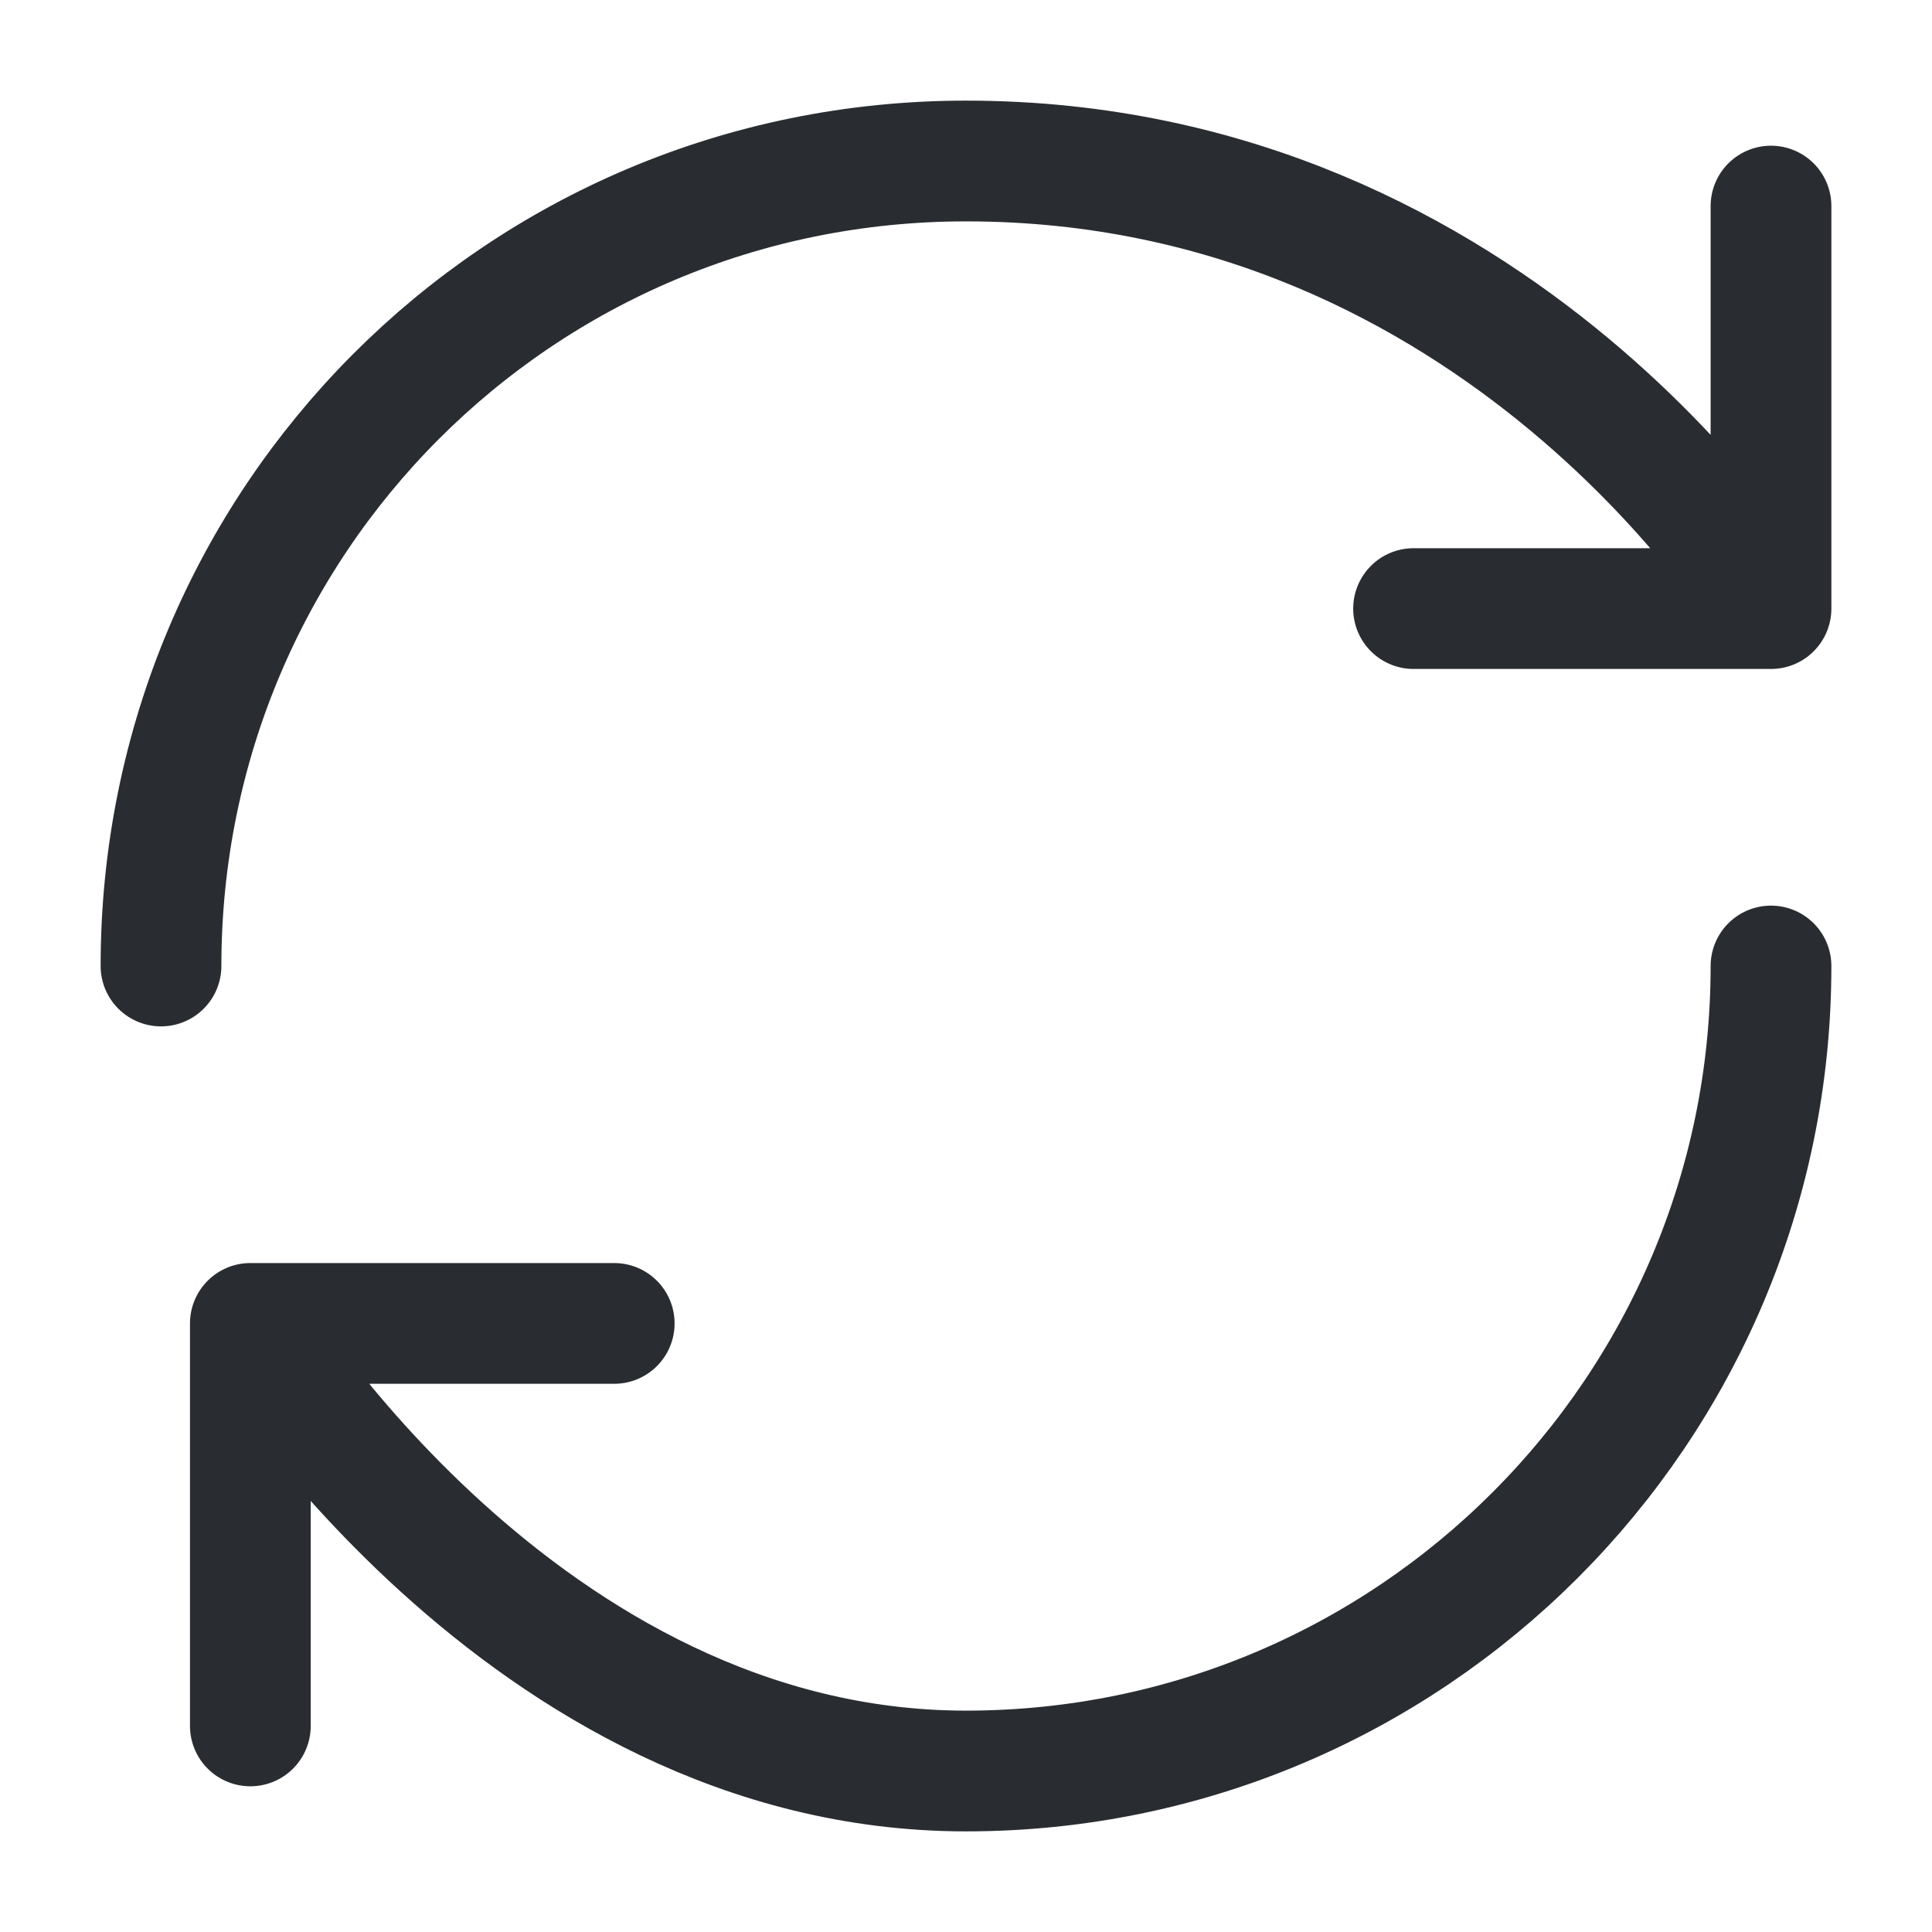
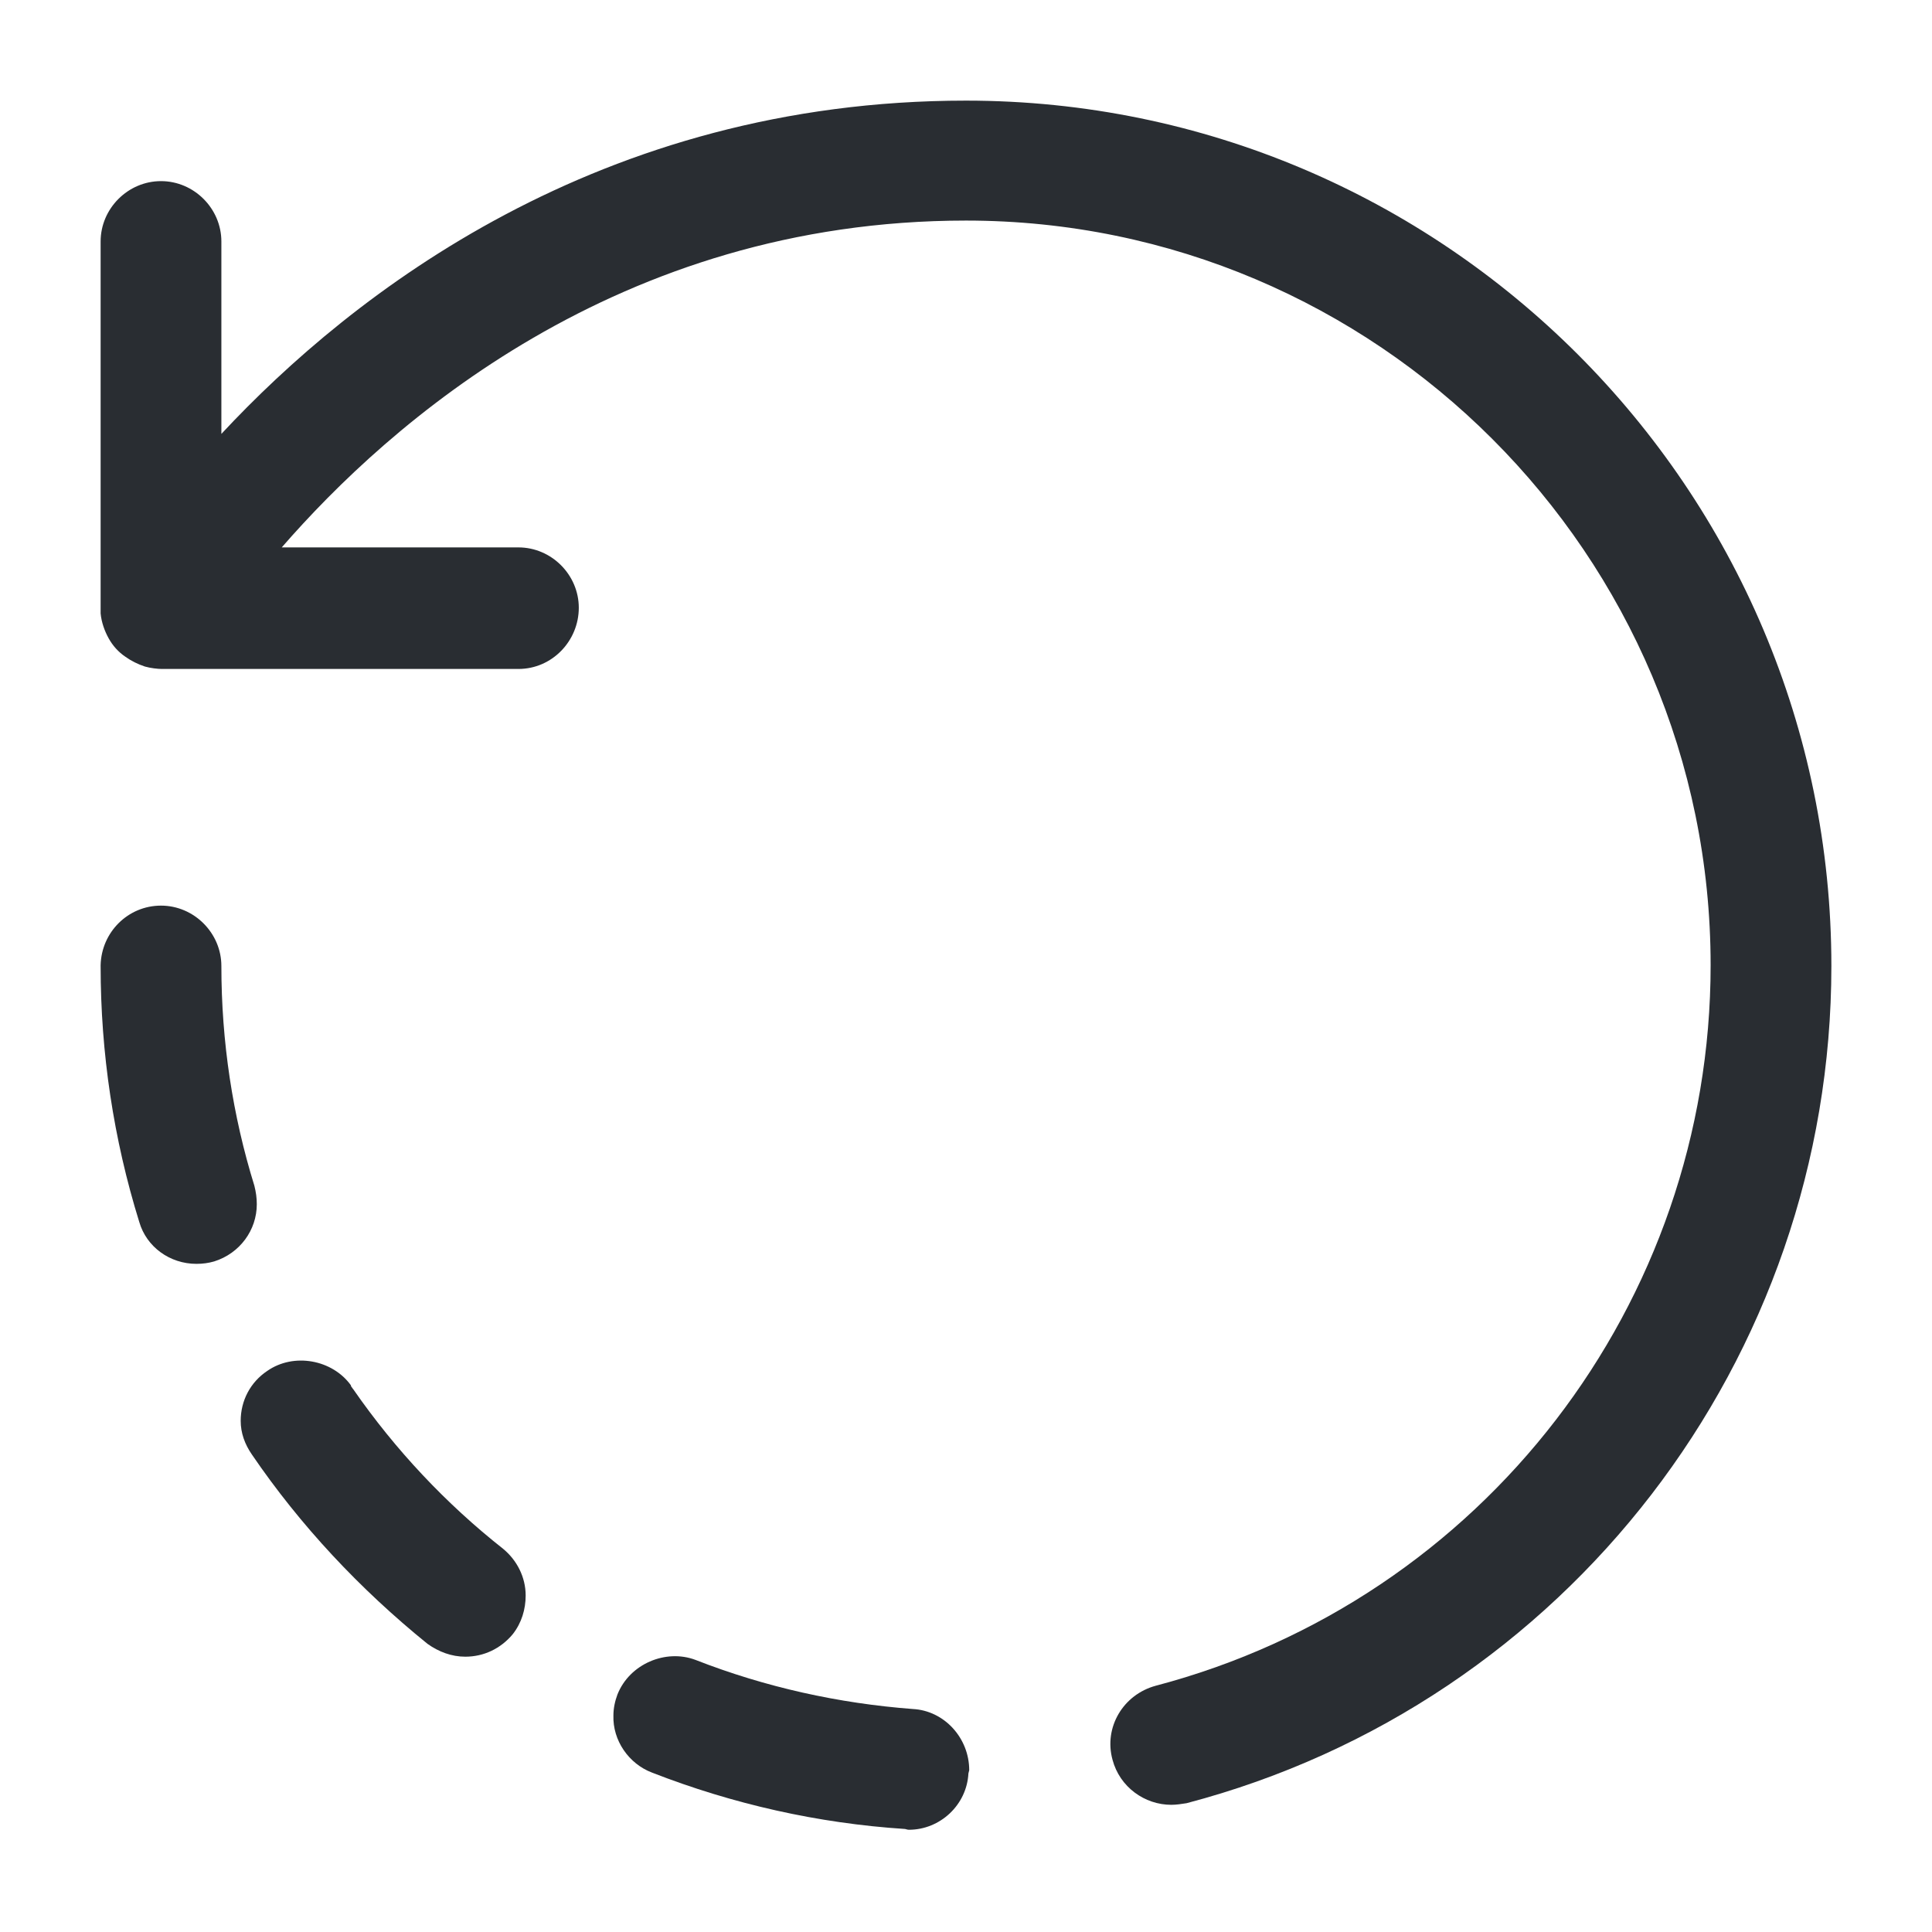
<svg xmlns="http://www.w3.org/2000/svg" width="24" height="24" viewBox="0 0 24 24" fill="none">
-   <path d="M22 12C22 17.52 17.52 22 12 22C6.48 22 3.11 16.44 3.11 16.44M3.11 16.44H7.63M3.11 16.44V21.44M2 12C2 6.48 6.44 2 12 2C18.67 2 22 7.56 22 7.56M22 7.56V2.56M22 7.56H17.56" stroke="#292D32" stroke-width="1.5" stroke-linecap="round" stroke-linejoin="round" />
+   <path d="M14.55 22.42C14.22 22.42 13.91 22.2 13.82 21.86C13.71 21.46 13.95 21.05 14.36 20.94C18.42 19.87 21.25 16.19 21.25 11.99C21.25 6.89 17.1 2.74 12 2.74C7.67 2.74 4.83 5.27 3.5 6.8H6.44C6.85 6.8 7.19 7.14 7.19 7.55C7.19 7.96 6.86 8.31 6.44 8.31H2.01C1.96 8.31 1.87 8.3 1.8 8.28C1.71 8.25 1.63 8.21 1.56 8.16C1.47 8.1 1.4 8.02 1.35 7.93C1.3 7.84 1.26 7.73 1.25 7.62C1.25 7.59 1.25 7.57 1.25 7.54V3C1.25 2.59 1.59 2.25 2 2.25C2.41 2.25 2.75 2.59 2.75 3V5.39C4.38 3.64 7.45 1.25 12 1.25C17.93 1.25 22.75 6.07 22.75 12C22.75 16.88 19.46 21.16 14.74 22.4C14.68 22.41 14.61 22.42 14.55 22.42Z" fill="#292D32" />
+   <path d="M11.29 22.73C11.27 22.73 11.25 22.72 11.24 22.72C10.16 22.65 9.1 22.41 8.1 22.02C7.81 21.91 7.61 21.62 7.62 21.31C7.62 21.22 7.64 21.13 7.67 21.05C7.82 20.67 8.27 20.48 8.64 20.62C9.51 20.96 10.42 21.16 11.34 21.23C11.73 21.25 12.04 21.59 12.04 21.99L12.03 22.03C12.01 22.42 11.68 22.73 11.29 22.73ZM5.78 20.58C5.61 20.58 5.45 20.52 5.31 20.42C4.47 19.74 3.73 18.95 3.13 18.07C3.04 17.94 2.99 17.8 2.99 17.65C2.99 17.4 3.11 17.17 3.32 17.03C3.65 16.8 4.13 16.89 4.36 17.21C4.36 17.22 4.36 17.22 4.36 17.22C4.37 17.23 4.38 17.25 4.39 17.26C4.91 18.01 5.54 18.68 6.25 19.24C6.42 19.38 6.53 19.59 6.53 19.82C6.53 19.99 6.48 20.16 6.37 20.3C6.22 20.48 6.01 20.58 5.78 20.58ZM2.44 15.7C2.11 15.7 1.82 15.49 1.73 15.18C1.41 14.15 1.25 13.08 1.25 12V11.99C1.26 11.58 1.59 11.25 2 11.25C2.41 11.25 2.75 11.59 2.75 12C2.75 12.94 2.89 13.86 3.16 14.73C3.18 14.81 3.19 14.88 3.19 14.96C3.19 15.28 2.98 15.57 2.66 15.67C2.59 15.69 2.52 15.7 2.44 15.7Z" fill="#292D32" />
</svg>
